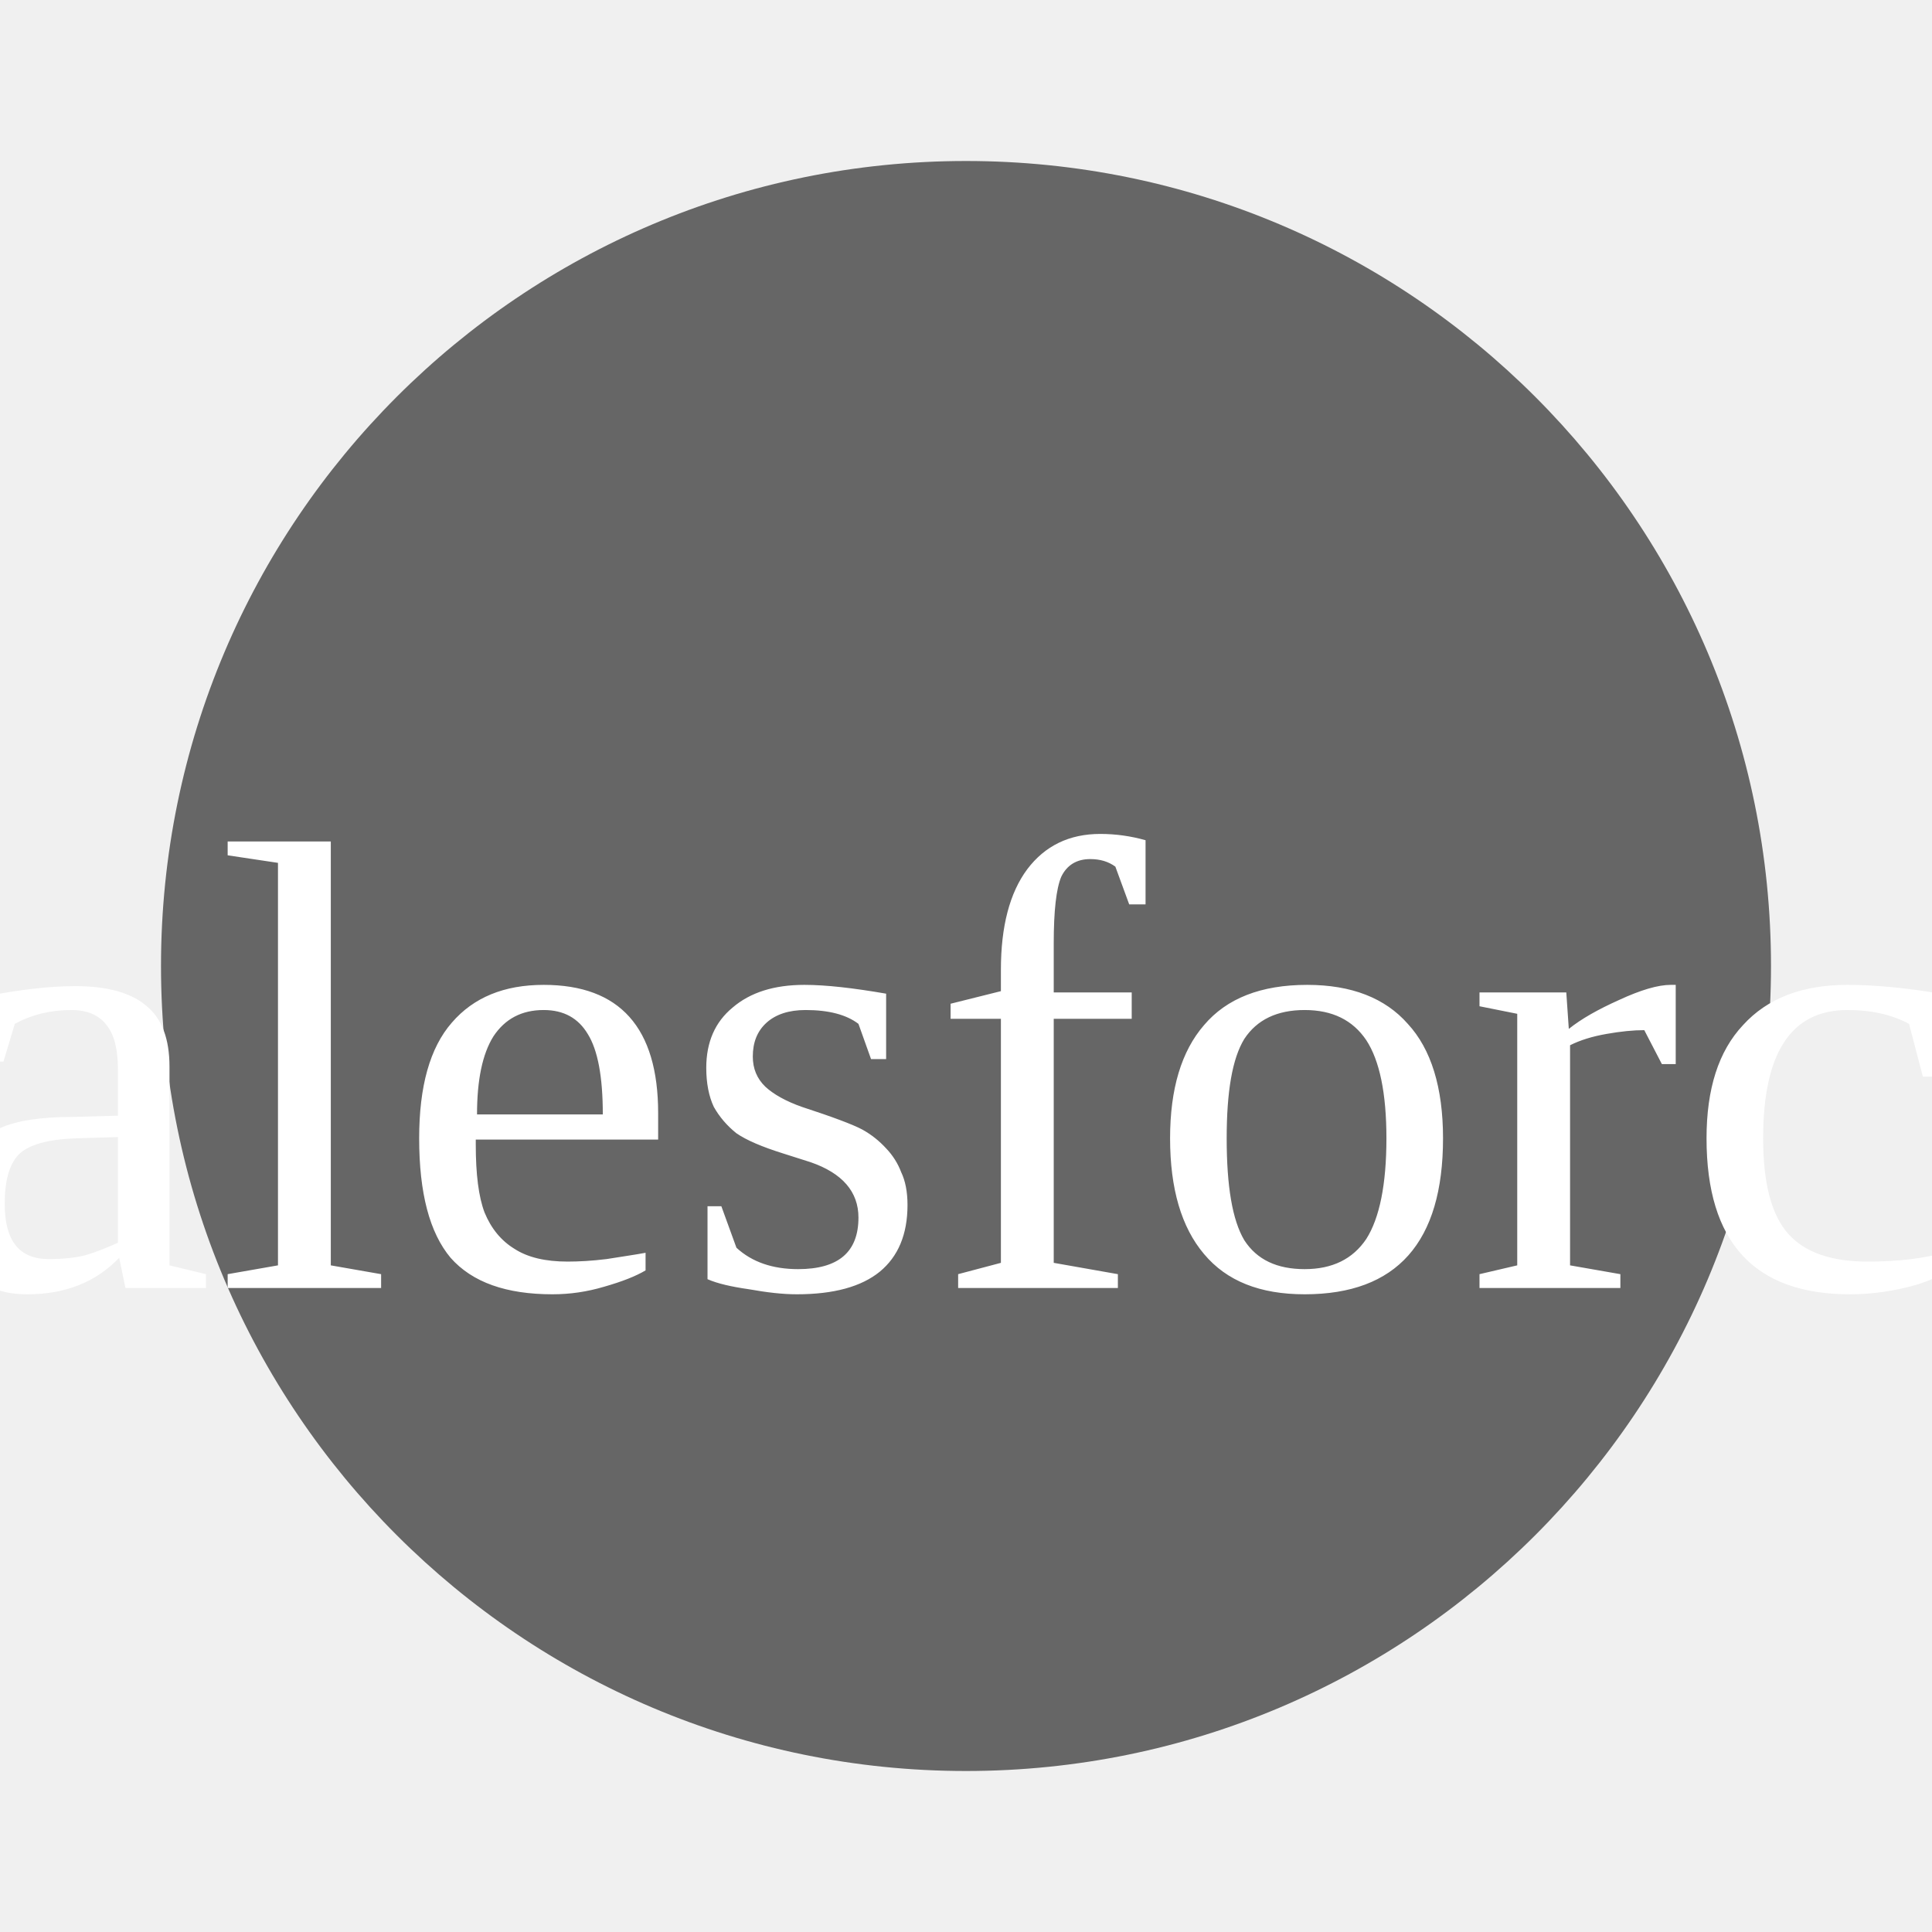
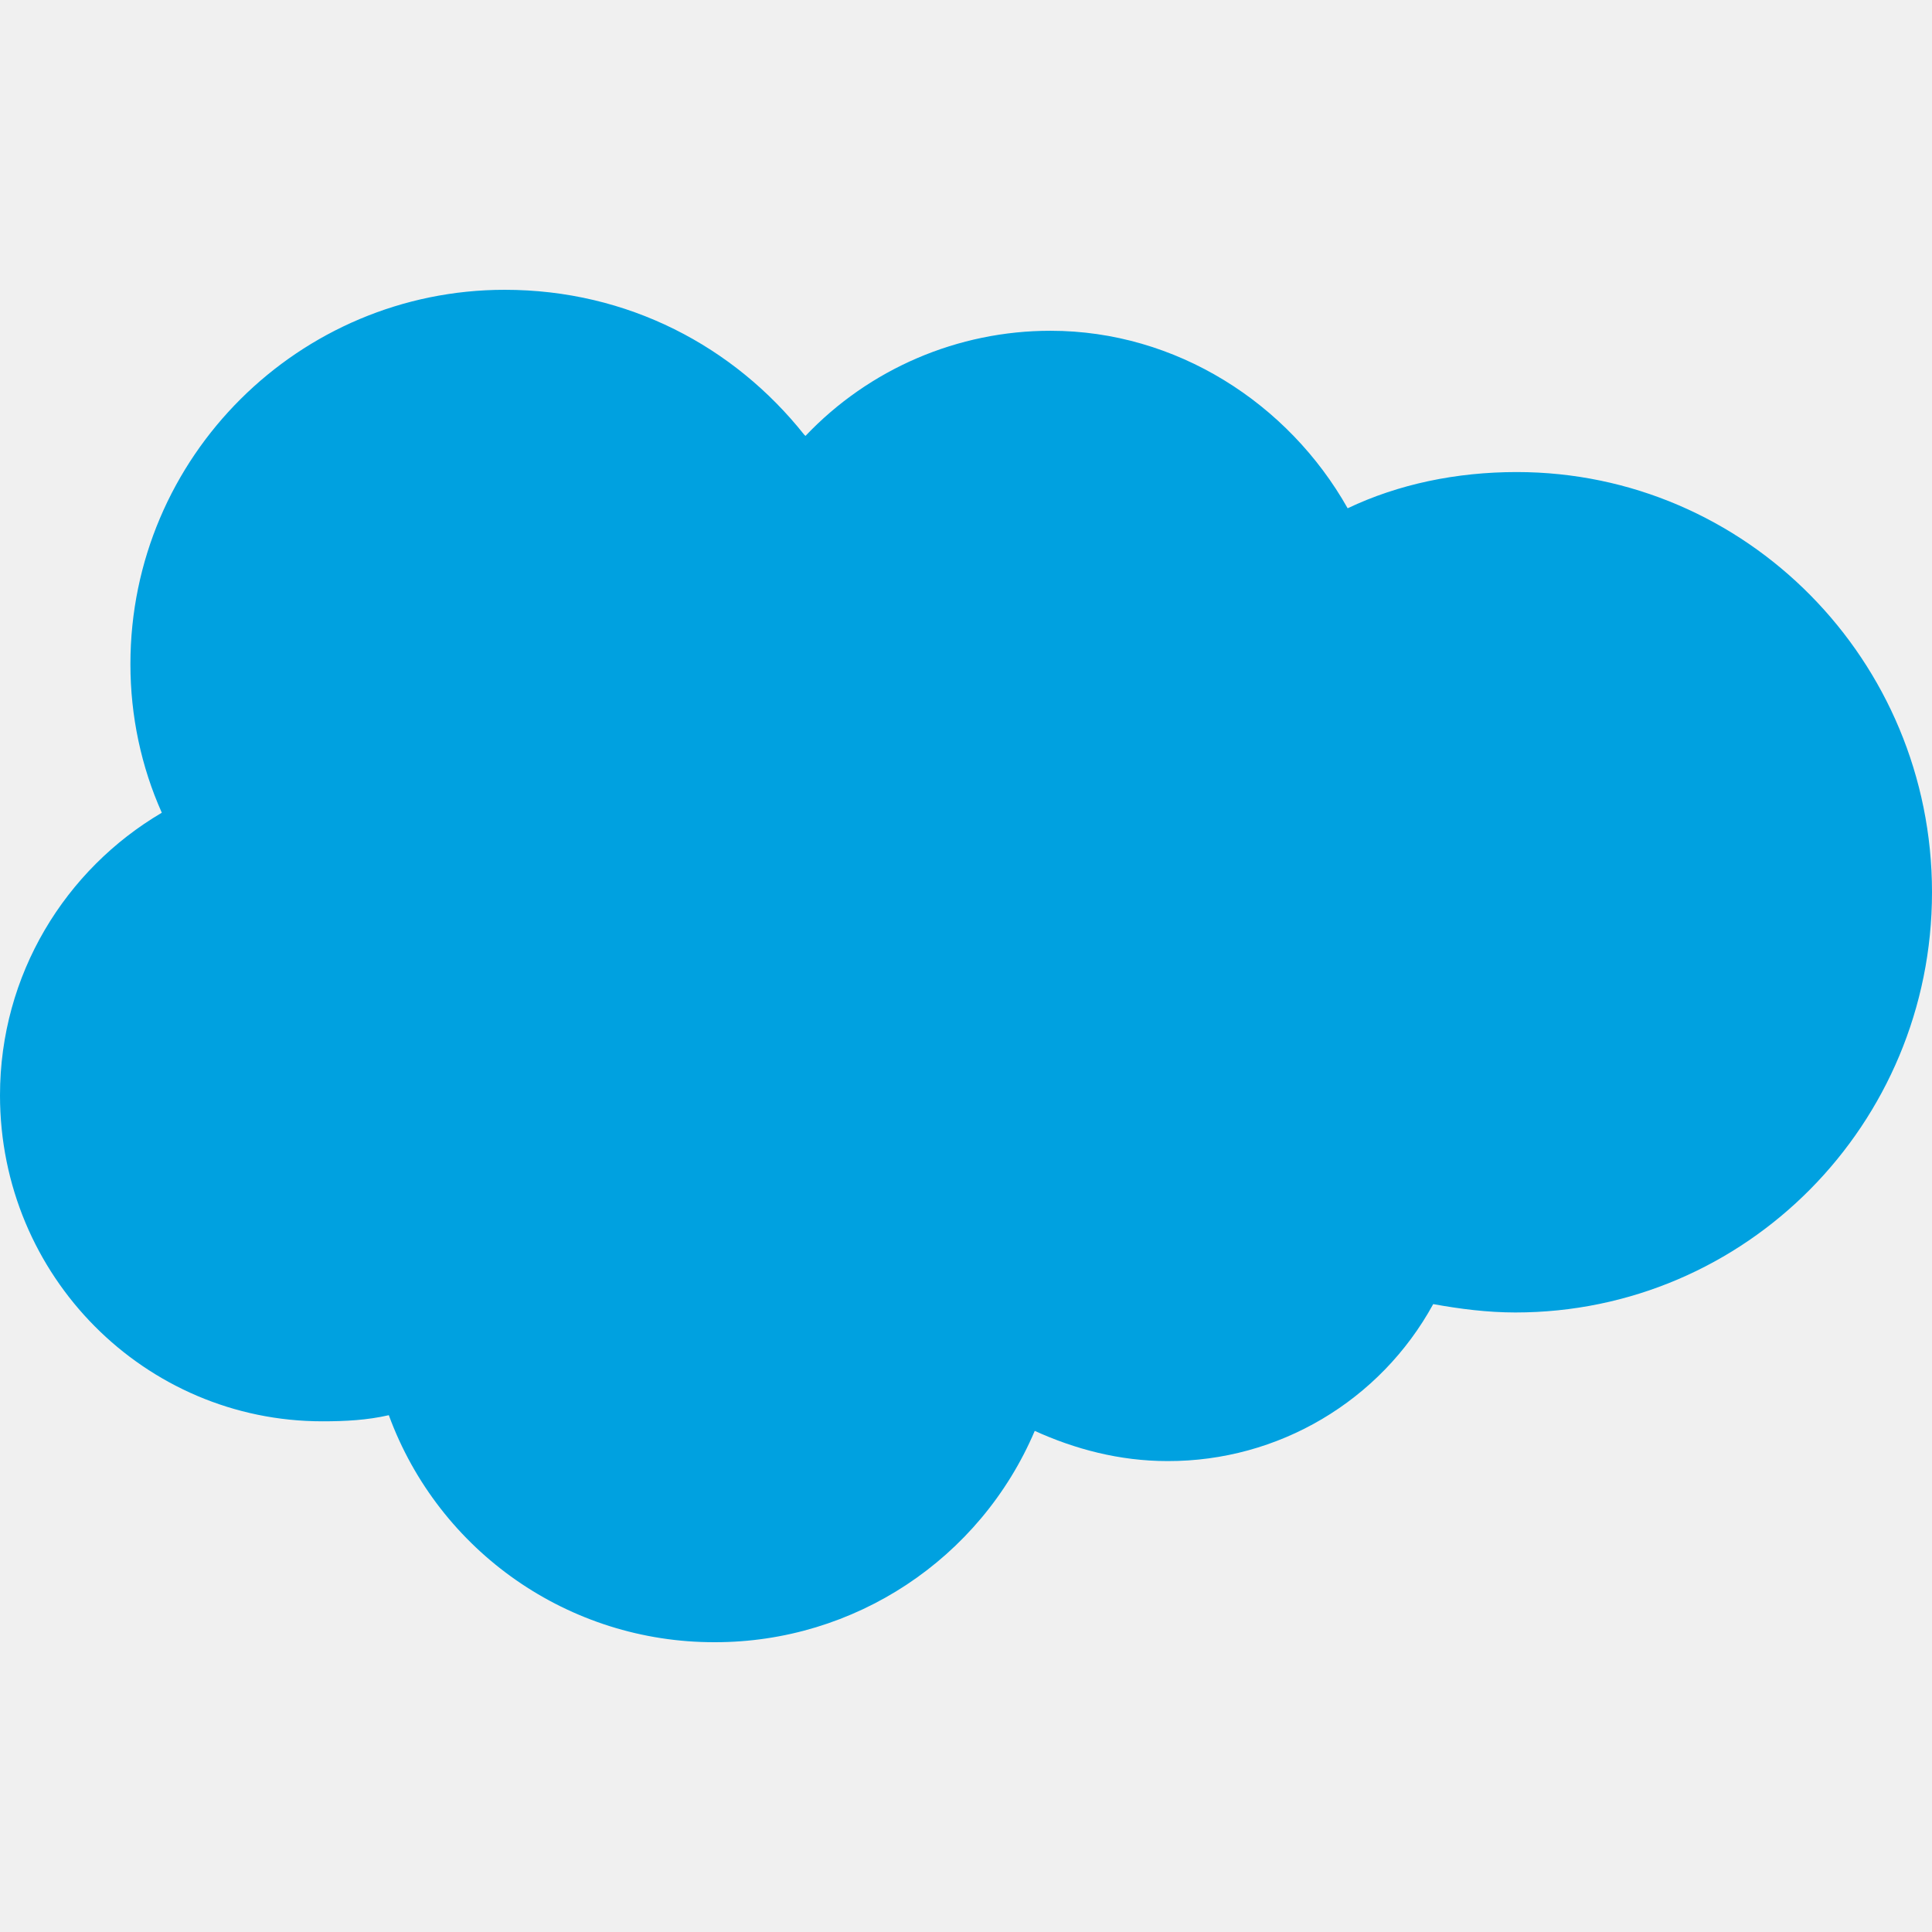
- <svg xmlns="http://www.w3.org/2000/svg" viewBox="0 0 24 24" fill="none">
-   <circle cx="12" cy="12" r="10" fill="#666" />
-   <text x="12" y="16" text-anchor="middle" fill="white" font-size="8">salesforce</text>
+ <svg xmlns="http://www.w3.org/2000/svg" fill="#00A1E0" role="img" viewBox="0 0 24 24">
+   <path d="M10.006 5.415a4.195 4.195 0 013.045-1.306c1.56 0 2.954.9 3.69 2.205.63-.3 1.35-.45 2.1-.45 2.85 0 5.159 2.34 5.159 5.22s-2.31 5.22-5.176 5.22c-.345 0-.69-.044-1.02-.104a3.75 3.75 0 01-3.3 1.95c-.6 0-1.155-.15-1.65-.375A4.314 4.314 0 018.88 20.4a4.302 4.302 0 01-4.05-2.82c-.27.062-.54.076-.825.076-2.204 0-4.005-1.8-4.005-4.05 0-1.5.811-2.805 2.01-3.51-.255-.57-.39-1.2-.39-1.846 0-2.58 2.1-4.65 4.65-4.65 1.53 0 2.85.705 3.72 1.8" />
</svg>
